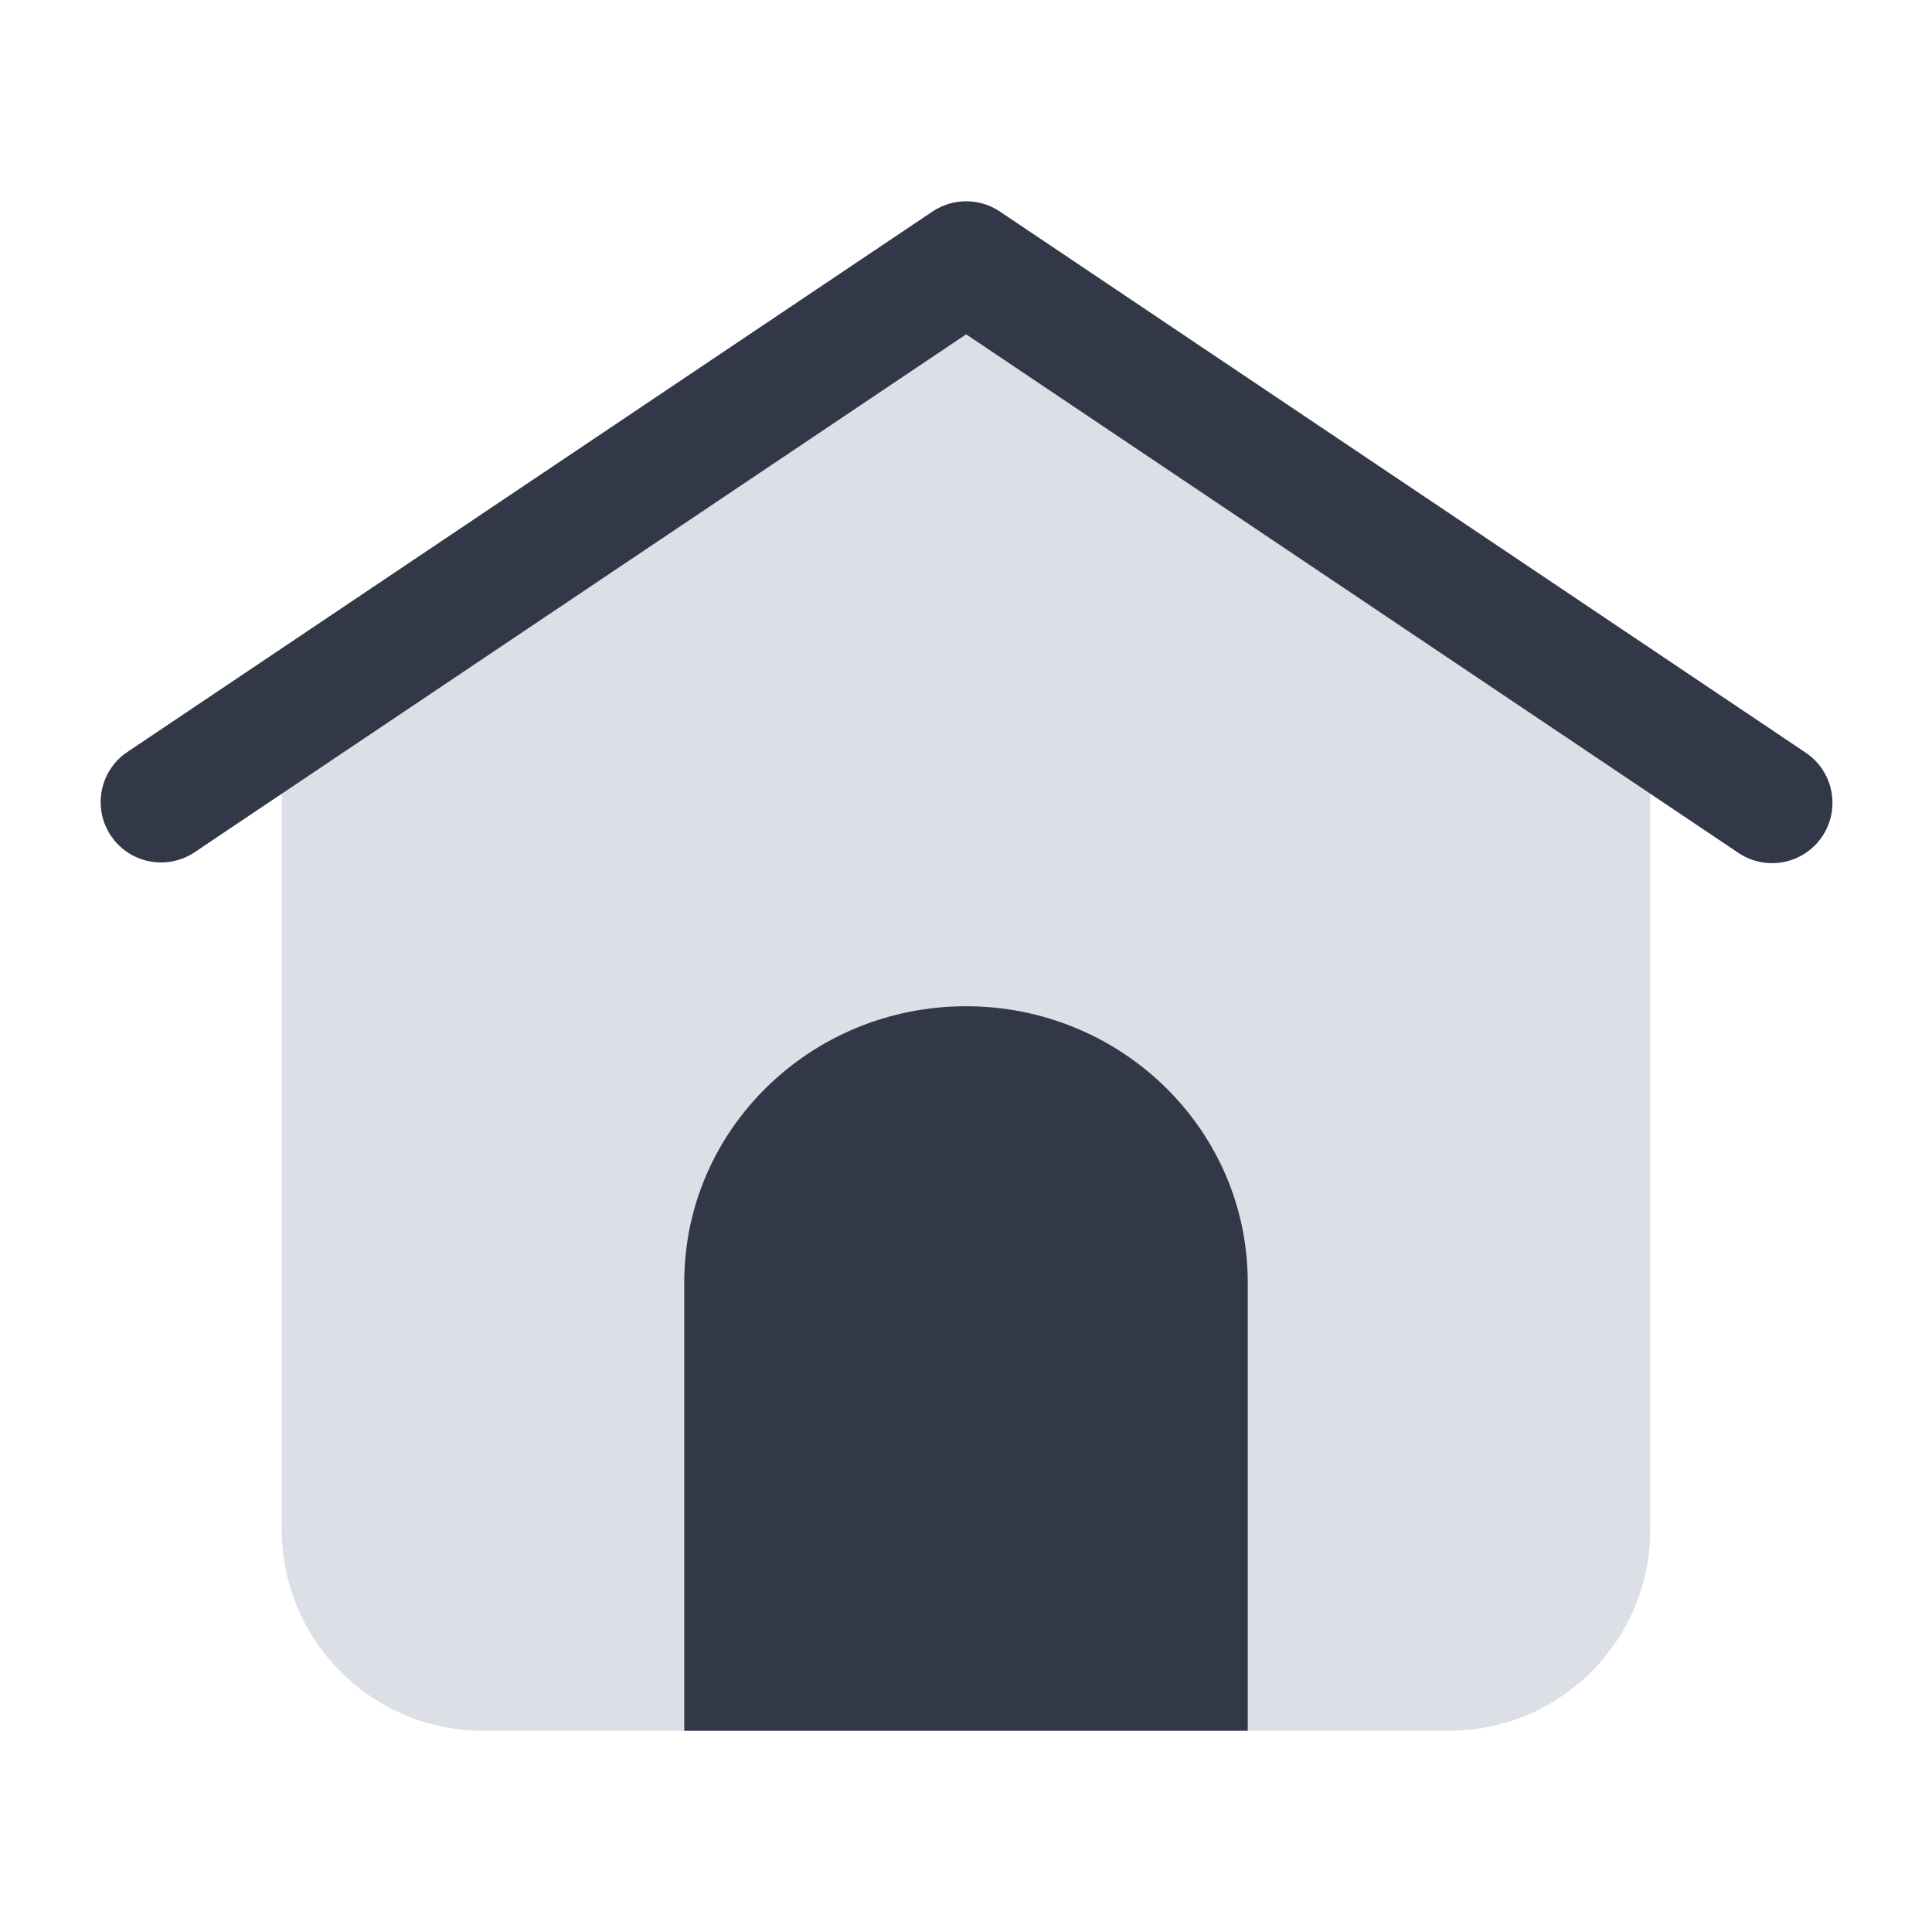
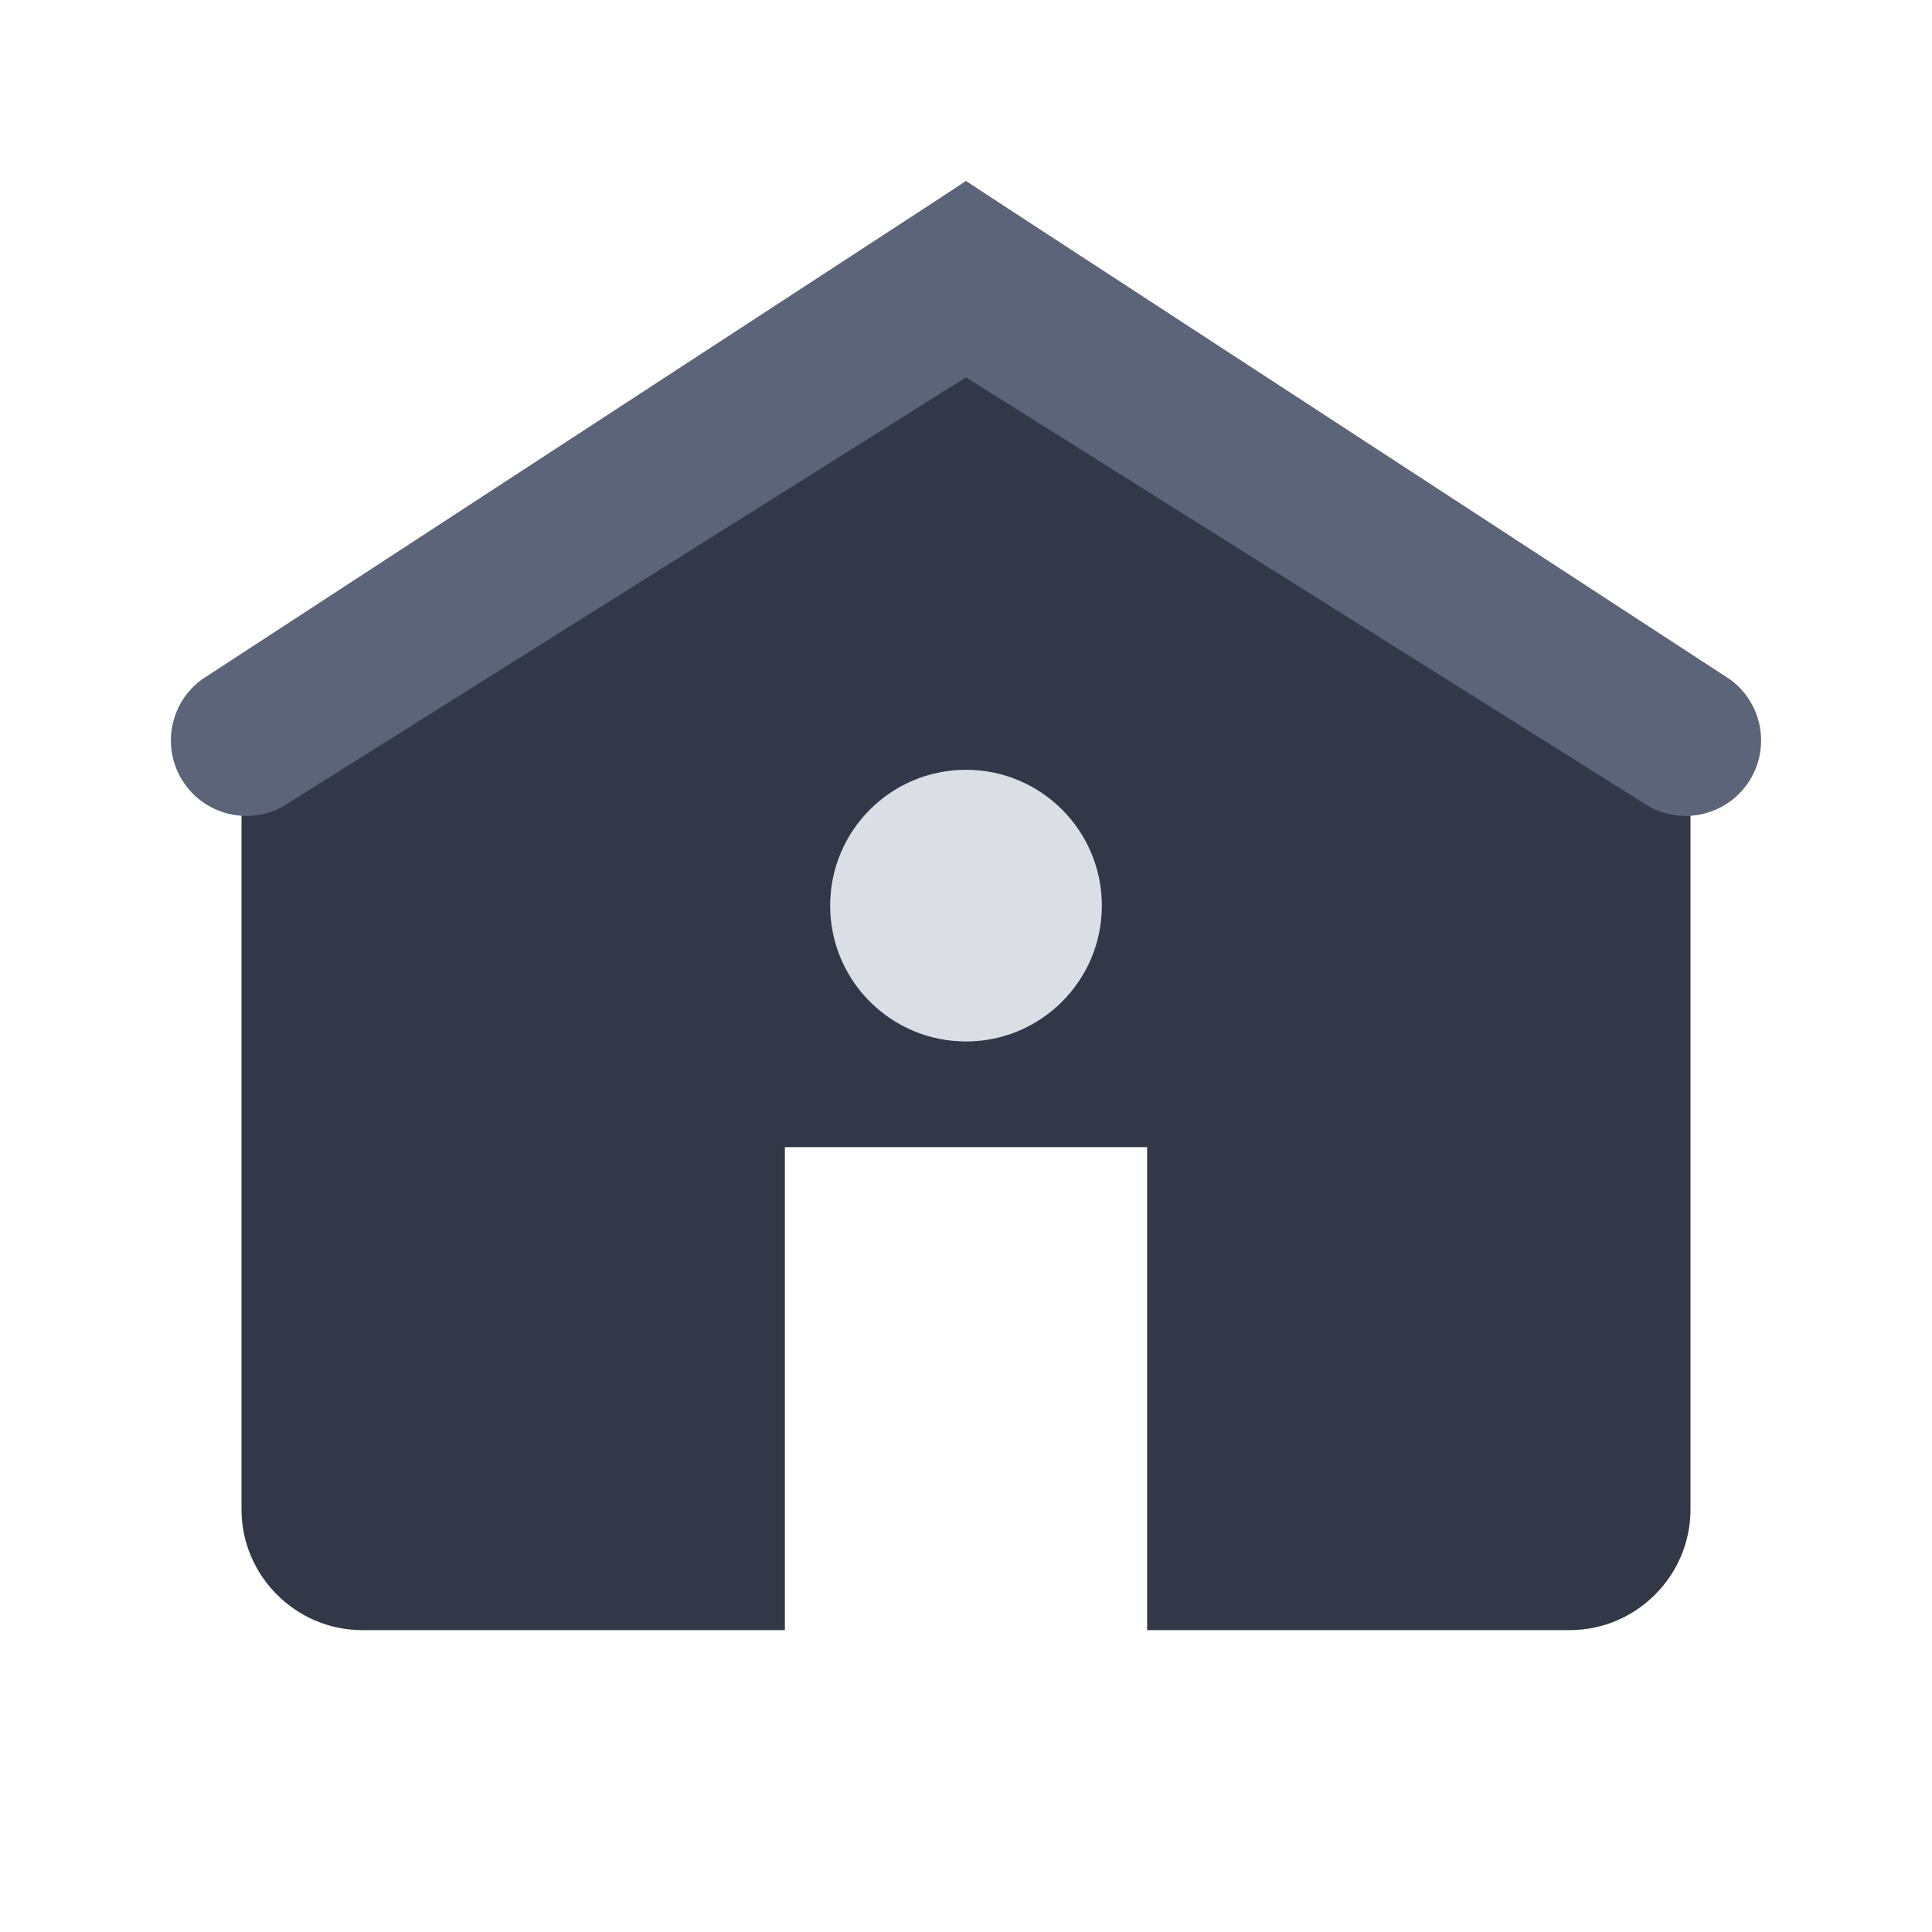
- <svg xmlns="http://www.w3.org/2000/svg" t="1775028026496" class="icon" viewBox="0 0 1024 1024" version="1.1" p-id="11440" width="200" height="200">
-   <path d="M149.333 405.333L512 170.667l362.667 234.667v405.333a106.667 106.667 0 0 1-106.667 106.667H256a106.667 106.667 0 0 1-106.667-106.667V405.333z" fill="#DCDFE6" p-id="11441" />
-   <path d="M494.272 112.107a32 32 0 0 1 35.669 0l426.56 286.443a32 32 0 1 1-35.669 53.12L512.085 177.195 103.168 451.691a32 32 0 0 1-42.56-6.272l-1.835-2.475a32 32 0 0 1 8.747-44.395L494.251 112.107zM512 533.333c80.853 0 146.709 62.933 149.248 141.547l0.085 4.736V917.333H362.667V679.616C362.667 598.827 429.525 533.333 512 533.333z" fill="#323847" p-id="11442" />
+ <svg xmlns="http://www.w3.org/2000/svg" viewBox="0 0 64 64" aria-hidden="true">
+   <path d="M32 6 8 22v28c0 2.2 1.8 4 4 4h14V38h12v16h14c2.2 0 4-1.8 4-4V22L32 6Z" fill="#323847" />
+   <path d="M32 6 6.7 22.5a2.5 2.5 0 0 0 2.7 4.2L32 12.5l22.6 14.2a2.5 2.5 0 0 0 2.7-4.2L32 6Z" fill="#5b6478" />
+   <circle cx="32" cy="30" r="4.5" fill="#dcdee6" />
</svg>
